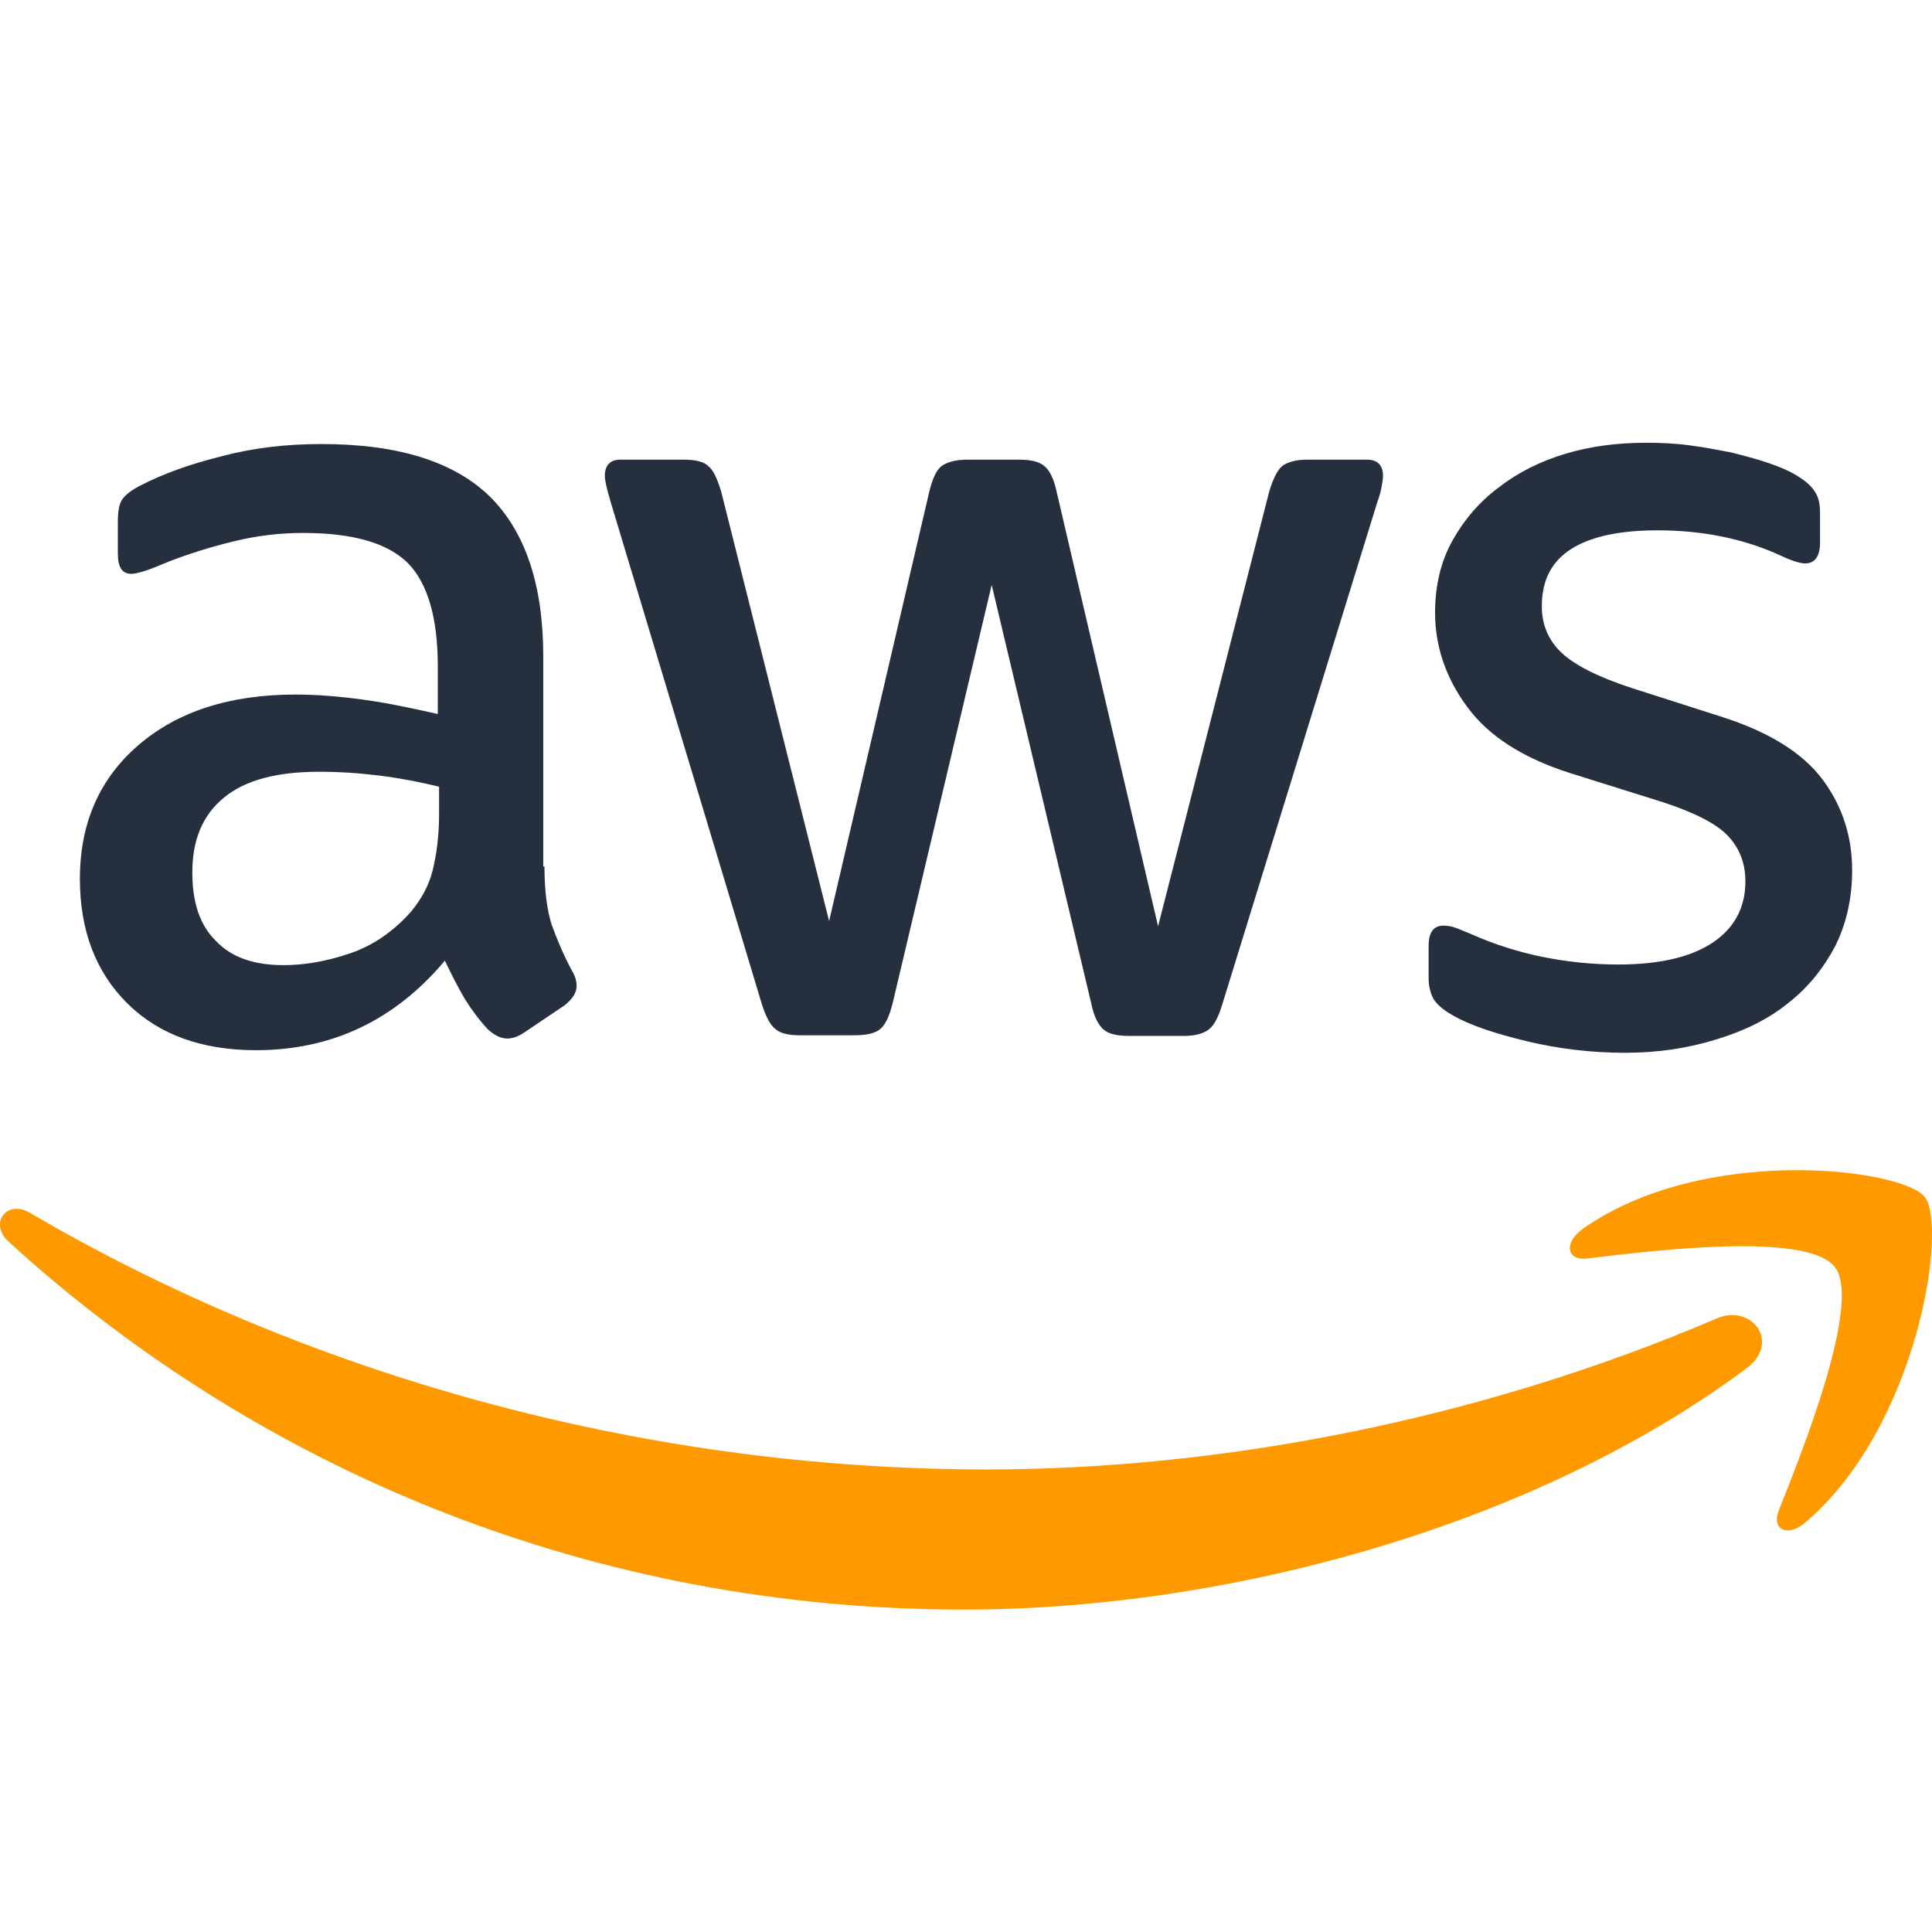
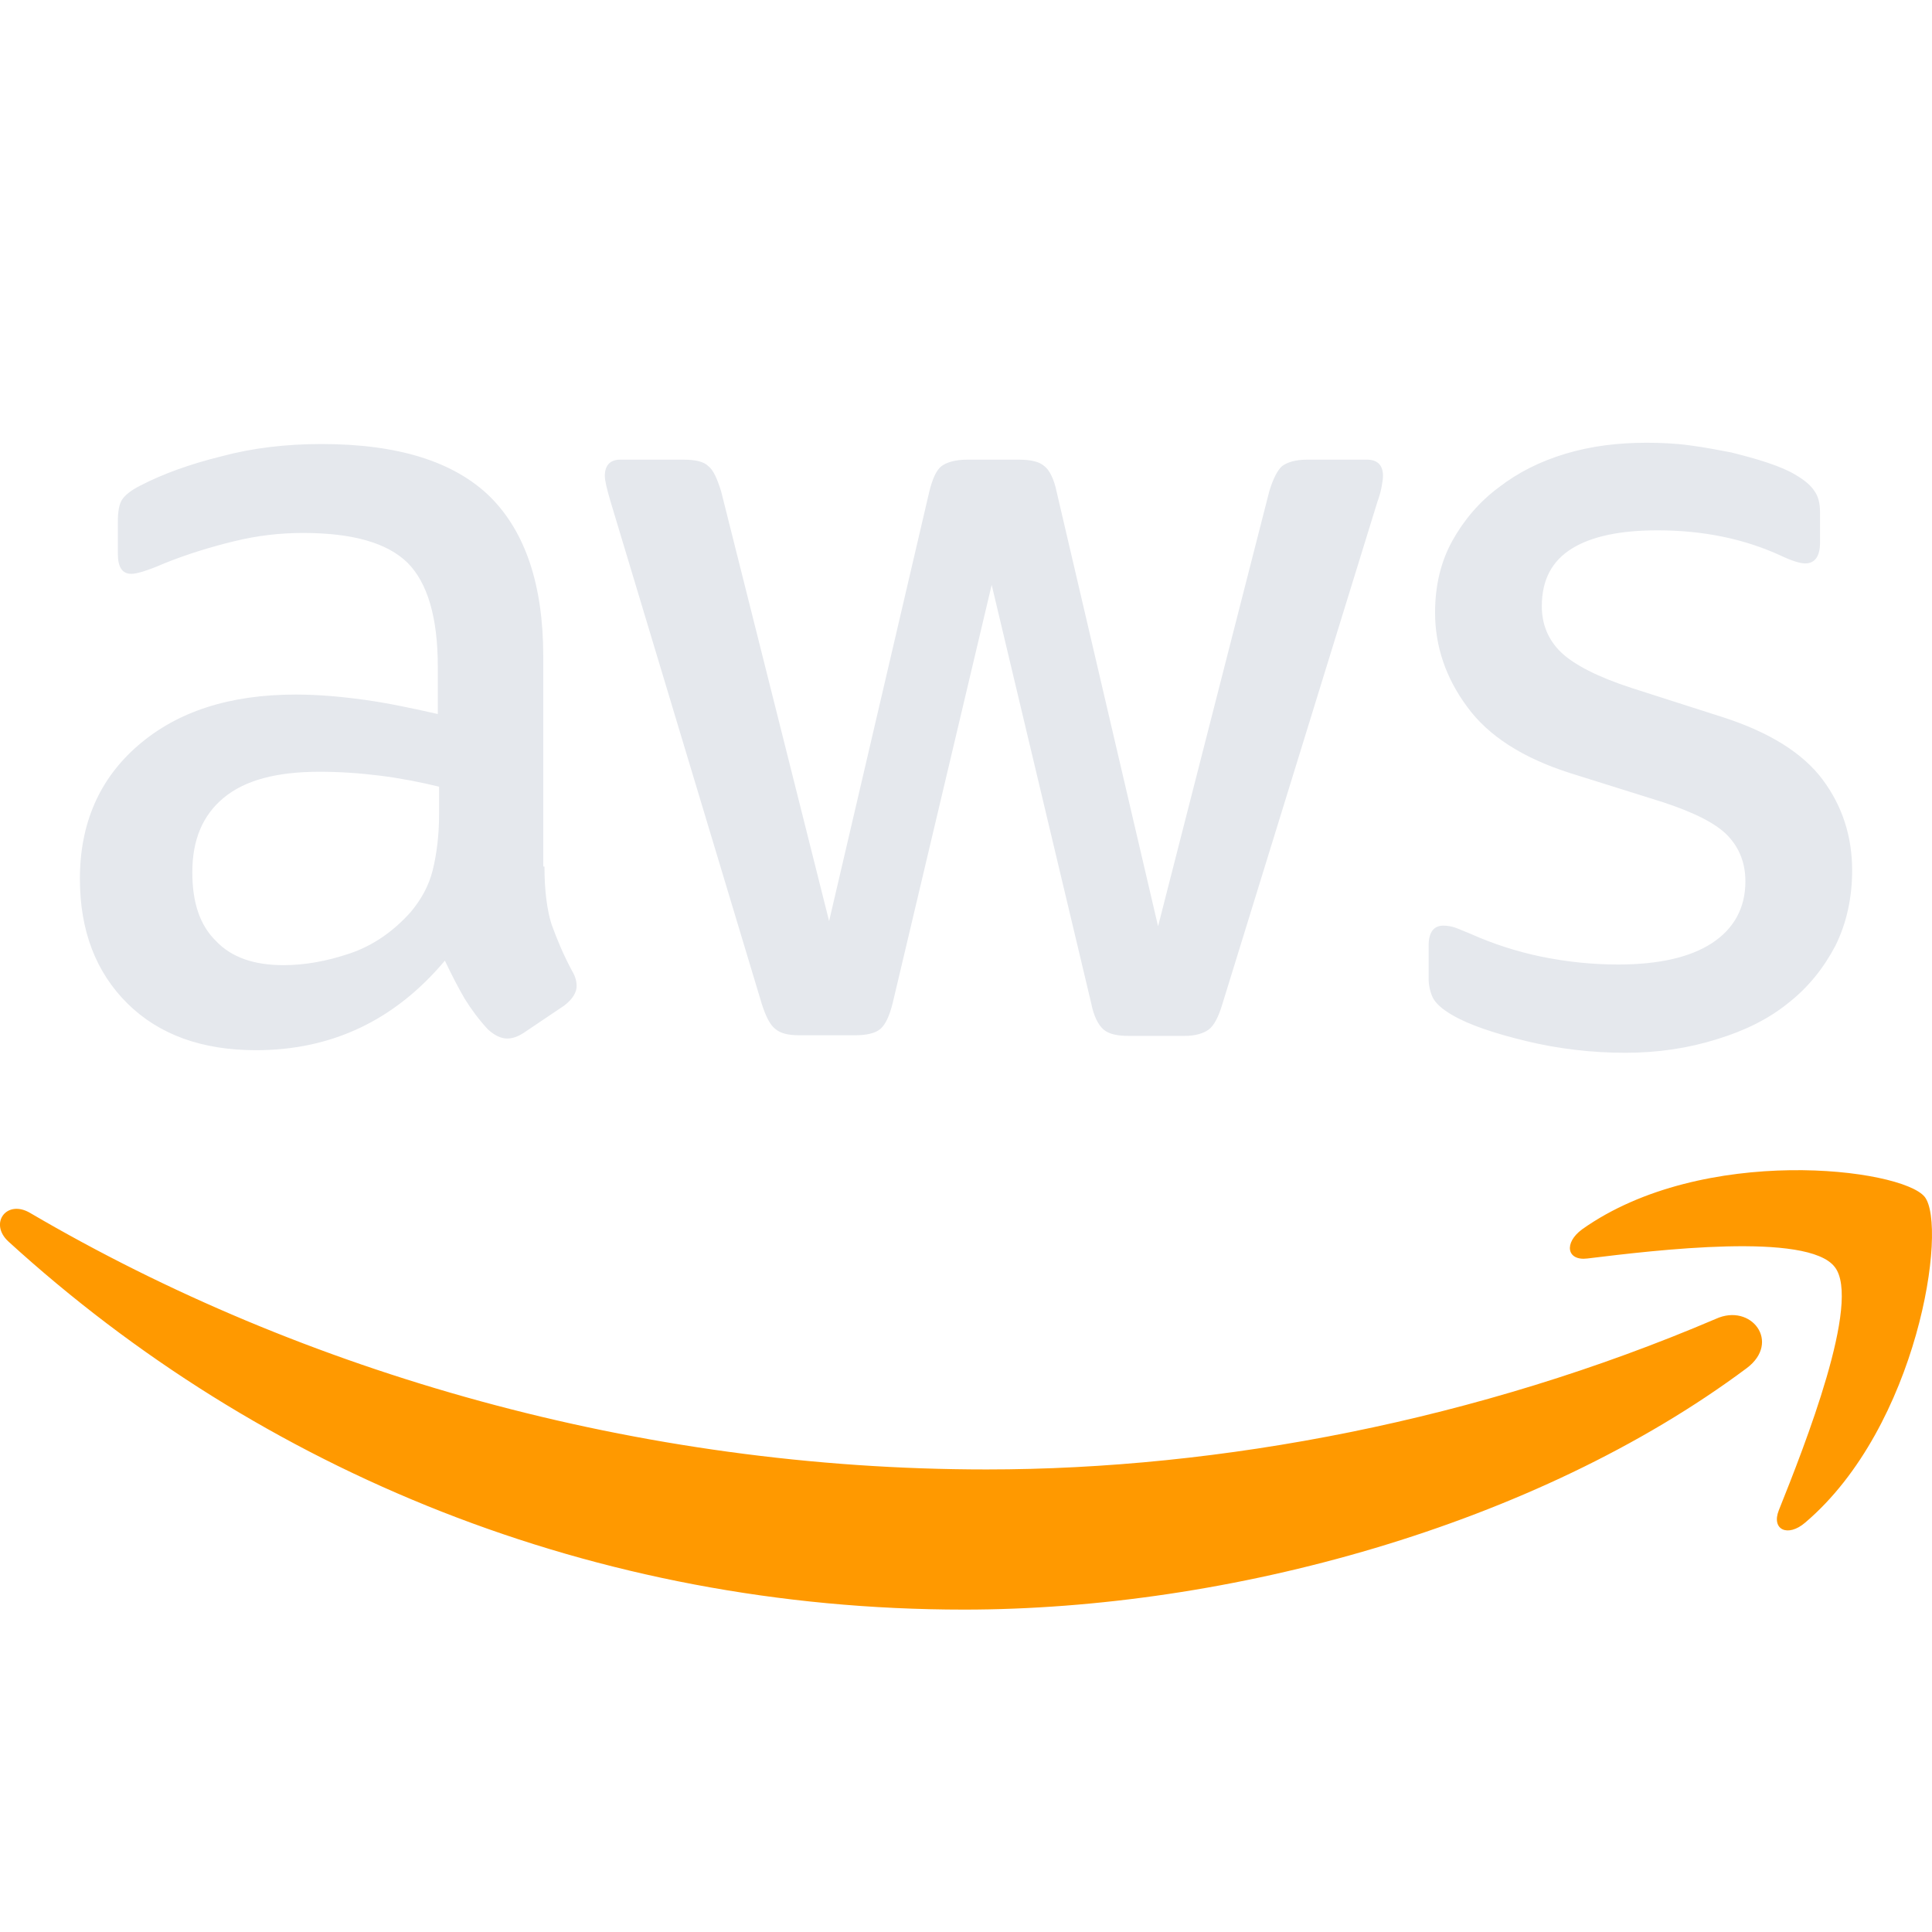
- <svg xmlns="http://www.w3.org/2000/svg" viewBox="0 0 48 48" width="96px" height="96px">
-   <path fill="#252f3e" d="M13.527,21.529c0,0.597,0.064,1.08,0.176,1.435c0.128,0.355,0.287,0.742,0.511,1.161 c0.08,0.129,0.112,0.258,0.112,0.371c0,0.161-0.096,0.322-0.303,0.484l-1.006,0.677c-0.144,0.097-0.287,0.145-0.415,0.145 c-0.16,0-0.319-0.081-0.479-0.226c-0.224-0.242-0.415-0.5-0.575-0.758c-0.16-0.274-0.319-0.58-0.495-0.951 c-1.245,1.483-2.81,2.225-4.694,2.225c-1.341,0-2.411-0.387-3.193-1.161s-1.181-1.806-1.181-3.096c0-1.37,0.479-2.483,1.453-3.321 s2.267-1.258,3.911-1.258c0.543,0,1.102,0.048,1.692,0.129s1.197,0.21,1.836,0.355v-1.177c0-1.225-0.255-2.08-0.75-2.58 c-0.511-0.5-1.373-0.742-2.602-0.742c-0.559,0-1.133,0.064-1.724,0.21c-0.591,0.145-1.165,0.322-1.724,0.548 c-0.255,0.113-0.447,0.177-0.559,0.21c-0.112,0.032-0.192,0.048-0.255,0.048c-0.224,0-0.335-0.161-0.335-0.5v-0.79 c0-0.258,0.032-0.451,0.112-0.564c0.08-0.113,0.224-0.226,0.447-0.339c0.559-0.29,1.229-0.532,2.012-0.726 c0.782-0.21,1.612-0.306,2.49-0.306c1.9,0,3.289,0.435,4.183,1.306c0.878,0.871,1.325,2.193,1.325,3.966v5.224H13.527z M7.045,23.979c0.527,0,1.07-0.097,1.644-0.29c0.575-0.193,1.086-0.548,1.517-1.032c0.255-0.306,0.447-0.645,0.543-1.032 c0.096-0.387,0.16-0.855,0.16-1.403v-0.677c-0.463-0.113-0.958-0.21-1.469-0.274c-0.511-0.064-1.006-0.097-1.501-0.097 c-1.07,0-1.852,0.21-2.379,0.645s-0.782,1.048-0.782,1.854c0,0.758,0.192,1.322,0.591,1.709 C5.752,23.786,6.311,23.979,7.045,23.979z M19.865,25.721c-0.287,0-0.479-0.048-0.607-0.161c-0.128-0.097-0.239-0.322-0.335-0.629 l-3.752-12.463c-0.096-0.322-0.144-0.532-0.144-0.645c0-0.258,0.128-0.403,0.383-0.403h1.565c0.303,0,0.511,0.048,0.623,0.161 c0.128,0.097,0.223,0.322,0.319,0.629l2.682,10.674l2.49-10.674c0.08-0.322,0.176-0.532,0.303-0.629 c0.128-0.097,0.351-0.161,0.639-0.161h1.277c0.303,0,0.511,0.048,0.639,0.161c0.128,0.097,0.239,0.322,0.303,0.629l2.522,10.803 l2.762-10.803c0.096-0.322,0.208-0.532,0.319-0.629c0.128-0.097,0.335-0.161,0.623-0.161h1.485c0.255,0,0.399,0.129,0.399,0.403 c0,0.081-0.016,0.161-0.032,0.258s-0.048,0.226-0.112,0.403l-3.847,12.463c-0.096,0.322-0.208,0.532-0.335,0.629 s-0.335,0.161-0.607,0.161h-1.373c-0.303,0-0.511-0.048-0.639-0.161c-0.128-0.113-0.239-0.322-0.303-0.645l-2.474-10.4 L22.18,24.915c-0.08,0.322-0.176,0.532-0.303,0.645c-0.128,0.113-0.351,0.161-0.639,0.161H19.865z M40.379,26.156 c-0.83,0-1.66-0.097-2.458-0.29c-0.798-0.193-1.421-0.403-1.836-0.645c-0.255-0.145-0.431-0.306-0.495-0.451 c-0.064-0.145-0.096-0.306-0.096-0.451v-0.822c0-0.339,0.128-0.5,0.367-0.5c0.096,0,0.192,0.016,0.287,0.048 c0.096,0.032,0.239,0.097,0.399,0.161c0.543,0.242,1.133,0.435,1.756,0.564c0.639,0.129,1.261,0.193,1.9,0.193 c1.006,0,1.788-0.177,2.331-0.532c0.543-0.355,0.83-0.871,0.83-1.532c0-0.451-0.144-0.822-0.431-1.129 c-0.287-0.306-0.83-0.58-1.612-0.838l-2.315-0.726c-1.165-0.371-2.027-0.919-2.554-1.645c-0.527-0.709-0.798-1.499-0.798-2.338 c0-0.677,0.144-1.274,0.431-1.79s0.671-0.967,1.149-1.322c0.479-0.371,1.022-0.645,1.66-0.838C39.533,11.081,40.203,11,40.906,11 c0.351,0,0.718,0.016,1.07,0.064c0.367,0.048,0.702,0.113,1.038,0.177c0.319,0.081,0.623,0.161,0.91,0.258s0.511,0.193,0.671,0.29 c0.224,0.129,0.383,0.258,0.479,0.403c0.096,0.129,0.144,0.306,0.144,0.532v0.758c0,0.339-0.128,0.516-0.367,0.516 c-0.128,0-0.335-0.064-0.607-0.193c-0.91-0.419-1.932-0.629-3.065-0.629c-0.91,0-1.628,0.145-2.123,0.451 c-0.495,0.306-0.75,0.774-0.75,1.435c0,0.451,0.16,0.838,0.479,1.145c0.319,0.306,0.91,0.613,1.756,0.887l2.267,0.726 c1.149,0.371,1.98,0.887,2.474,1.548s0.734,1.419,0.734,2.257c0,0.693-0.144,1.322-0.415,1.87 c-0.287,0.548-0.671,1.032-1.165,1.419c-0.495,0.403-1.086,0.693-1.772,0.903C41.943,26.043,41.193,26.156,40.379,26.156z" />
-   <path fill="#f90" d="M43.396,33.992c-5.252,3.918-12.883,5.998-19.445,5.998c-9.195,0-17.481-3.434-23.739-9.142 c-0.495-0.451-0.048-1.064,0.543-0.709c6.769,3.966,15.118,6.369,23.755,6.369c5.827,0,12.229-1.225,18.119-3.741 C43.508,32.364,44.258,33.347,43.396,33.992z M45.583,31.477c-0.671-0.871-4.438-0.419-6.146-0.21 c-0.511,0.064-0.591-0.387-0.128-0.726c3.001-2.128,7.934-1.516,8.509-0.806c0.575,0.726-0.16,5.708-2.969,8.094 c-0.431,0.371-0.846,0.177-0.655-0.306C44.833,35.927,46.254,32.331,45.583,31.477z" />
+ <svg xmlns="http://www.w3.org/2000/svg" viewBox="0,0,256,256" width="96px" height="96px" fill-rule="nonzero">
+   <g fill="none" fill-rule="nonzero" stroke="none" stroke-width="1" stroke-linecap="butt" stroke-linejoin="miter" stroke-miterlimit="10" stroke-dasharray="" stroke-dashoffset="0" font-family="none" font-weight="none" font-size="none" text-anchor="none" style="mix-blend-mode: normal">
+     <g transform="scale(5.33333,5.33333)">
+       <path d="M13.527,21.529c0,0.597 0.064,1.08 0.176,1.435c0.128,0.355 0.287,0.742 0.511,1.161c0.08,0.129 0.112,0.258 0.112,0.371c0,0.161 -0.096,0.322 -0.303,0.484l-1.006,0.677c-0.144,0.097 -0.287,0.145 -0.415,0.145c-0.16,0 -0.319,-0.081 -0.479,-0.226c-0.224,-0.242 -0.415,-0.5 -0.575,-0.758c-0.16,-0.274 -0.319,-0.58 -0.495,-0.951c-1.245,1.483 -2.81,2.225 -4.694,2.225c-1.341,0 -2.411,-0.387 -3.193,-1.161c-0.782,-0.774 -1.181,-1.806 -1.181,-3.096c0,-1.37 0.479,-2.483 1.453,-3.321c0.974,-0.838 2.267,-1.258 3.911,-1.258c0.543,0 1.102,0.048 1.692,0.129c0.59,0.081 1.197,0.21 1.836,0.355v-1.177c0,-1.225 -0.255,-2.08 -0.75,-2.58c-0.511,-0.5 -1.373,-0.742 -2.602,-0.742c-0.559,0 -1.133,0.064 -1.724,0.21c-0.591,0.145 -1.165,0.322 -1.724,0.548c-0.255,0.113 -0.447,0.177 -0.559,0.21c-0.112,0.032 -0.192,0.048 -0.255,0.048c-0.224,0 -0.335,-0.161 -0.335,-0.5v-0.79c0,-0.258 0.032,-0.451 0.112,-0.564c0.08,-0.113 0.224,-0.226 0.447,-0.339c0.559,-0.29 1.229,-0.532 2.012,-0.726c0.782,-0.21 1.612,-0.306 2.49,-0.306c1.9,0 3.289,0.435 4.183,1.306c0.878,0.871 1.325,2.193 1.325,3.966v5.224h0.03zM7.045,23.979c0.527,0 1.07,-0.097 1.644,-0.29c0.575,-0.193 1.086,-0.548 1.517,-1.032c0.255,-0.306 0.447,-0.645 0.543,-1.032c0.096,-0.387 0.16,-0.855 0.16,-1.403v-0.677c-0.463,-0.113 -0.958,-0.21 -1.469,-0.274c-0.511,-0.064 -1.006,-0.097 -1.501,-0.097c-1.07,0 -1.852,0.21 -2.379,0.645c-0.527,0.435 -0.782,1.048 -0.782,1.854c0,0.758 0.192,1.322 0.591,1.709c0.383,0.404 0.942,0.597 1.676,0.597zM19.865,25.721c-0.287,0 -0.479,-0.048 -0.607,-0.161c-0.128,-0.097 -0.239,-0.322 -0.335,-0.629l-3.752,-12.463c-0.096,-0.322 -0.144,-0.532 -0.144,-0.645c0,-0.258 0.128,-0.403 0.383,-0.403h1.565c0.303,0 0.511,0.048 0.623,0.161c0.128,0.097 0.223,0.322 0.319,0.629l2.682,10.674l2.49,-10.674c0.08,-0.322 0.176,-0.532 0.303,-0.629c0.128,-0.097 0.351,-0.161 0.639,-0.161h1.277c0.303,0 0.511,0.048 0.639,0.161c0.128,0.097 0.239,0.322 0.303,0.629l2.522,10.803l2.762,-10.803c0.096,-0.322 0.208,-0.532 0.319,-0.629c0.128,-0.097 0.335,-0.161 0.623,-0.161h1.485c0.255,0 0.399,0.129 0.399,0.403c0,0.081 -0.016,0.161 -0.032,0.258c-0.016,0.097 -0.048,0.226 -0.112,0.403l-3.847,12.463c-0.096,0.322 -0.208,0.532 -0.335,0.629c-0.127,0.097 -0.335,0.161 -0.607,0.161h-1.373c-0.303,0 -0.511,-0.048 -0.639,-0.161c-0.128,-0.113 -0.239,-0.322 -0.303,-0.645l-2.474,-10.4l-2.458,10.384c-0.08,0.322 -0.176,0.532 -0.303,0.645c-0.128,0.113 -0.351,0.161 -0.639,0.161zM40.379,26.156c-0.83,0 -1.66,-0.097 -2.458,-0.29c-0.798,-0.193 -1.421,-0.403 -1.836,-0.645c-0.255,-0.145 -0.431,-0.306 -0.495,-0.451c-0.064,-0.145 -0.096,-0.306 -0.096,-0.451v-0.822c0,-0.339 0.128,-0.5 0.367,-0.5c0.096,0 0.192,0.016 0.287,0.048c0.096,0.032 0.239,0.097 0.399,0.161c0.543,0.242 1.133,0.435 1.756,0.564c0.639,0.129 1.261,0.193 1.9,0.193c1.006,0 1.788,-0.177 2.331,-0.532c0.543,-0.355 0.83,-0.871 0.83,-1.532c0,-0.451 -0.144,-0.822 -0.431,-1.129c-0.287,-0.306 -0.83,-0.58 -1.612,-0.838l-2.315,-0.726c-1.165,-0.371 -2.027,-0.919 -2.554,-1.645c-0.527,-0.709 -0.798,-1.499 -0.798,-2.338c0,-0.677 0.144,-1.274 0.431,-1.79c0.287,-0.516 0.671,-0.967 1.149,-1.322c0.479,-0.371 1.022,-0.645 1.66,-0.838c0.639,-0.192 1.309,-0.273 2.012,-0.273c0.351,0 0.718,0.016 1.07,0.064c0.367,0.048 0.702,0.113 1.038,0.177c0.319,0.081 0.623,0.161 0.91,0.258c0.287,0.097 0.511,0.193 0.671,0.29c0.224,0.129 0.383,0.258 0.479,0.403c0.096,0.129 0.144,0.306 0.144,0.532v0.758c0,0.339 -0.128,0.516 -0.367,0.516c-0.128,0 -0.335,-0.064 -0.607,-0.193c-0.91,-0.419 -1.932,-0.629 -3.065,-0.629c-0.91,0 -1.628,0.145 -2.123,0.451c-0.495,0.306 -0.75,0.774 -0.75,1.435c0,0.451 0.16,0.838 0.479,1.145c0.319,0.306 0.91,0.613 1.756,0.887l2.267,0.726c1.149,0.371 1.98,0.887 2.474,1.548c0.494,0.661 0.734,1.419 0.734,2.257c0,0.693 -0.144,1.322 -0.415,1.87c-0.287,0.548 -0.671,1.032 -1.165,1.419c-0.495,0.403 -1.086,0.693 -1.772,0.903c-0.721,0.226 -1.471,0.339 -2.285,0.339z" fill="#e5e8ed" />
+       <path d="M43.396,33.992c-5.252,3.918 -12.883,5.998 -19.445,5.998c-9.195,0 -17.481,-3.434 -23.739,-9.142c-0.495,-0.451 -0.048,-1.064 0.543,-0.709c6.769,3.966 15.118,6.369 23.755,6.369c5.827,0 12.229,-1.225 18.119,-3.741c0.879,-0.403 1.629,0.58 0.767,1.225zM45.583,31.477c-0.671,-0.871 -4.438,-0.419 -6.146,-0.21c-0.511,0.064 -0.591,-0.387 -0.128,-0.726c3.001,-2.128 7.934,-1.516 8.509,-0.806c0.575,0.726 -0.16,5.708 -2.969,8.094c-0.431,0.371 -0.846,0.177 -0.655,-0.306c0.639,-1.596 2.06,-5.192 1.389,-6.046z" fill="#ff9900" />
+     </g>
+   </g>
</svg>
